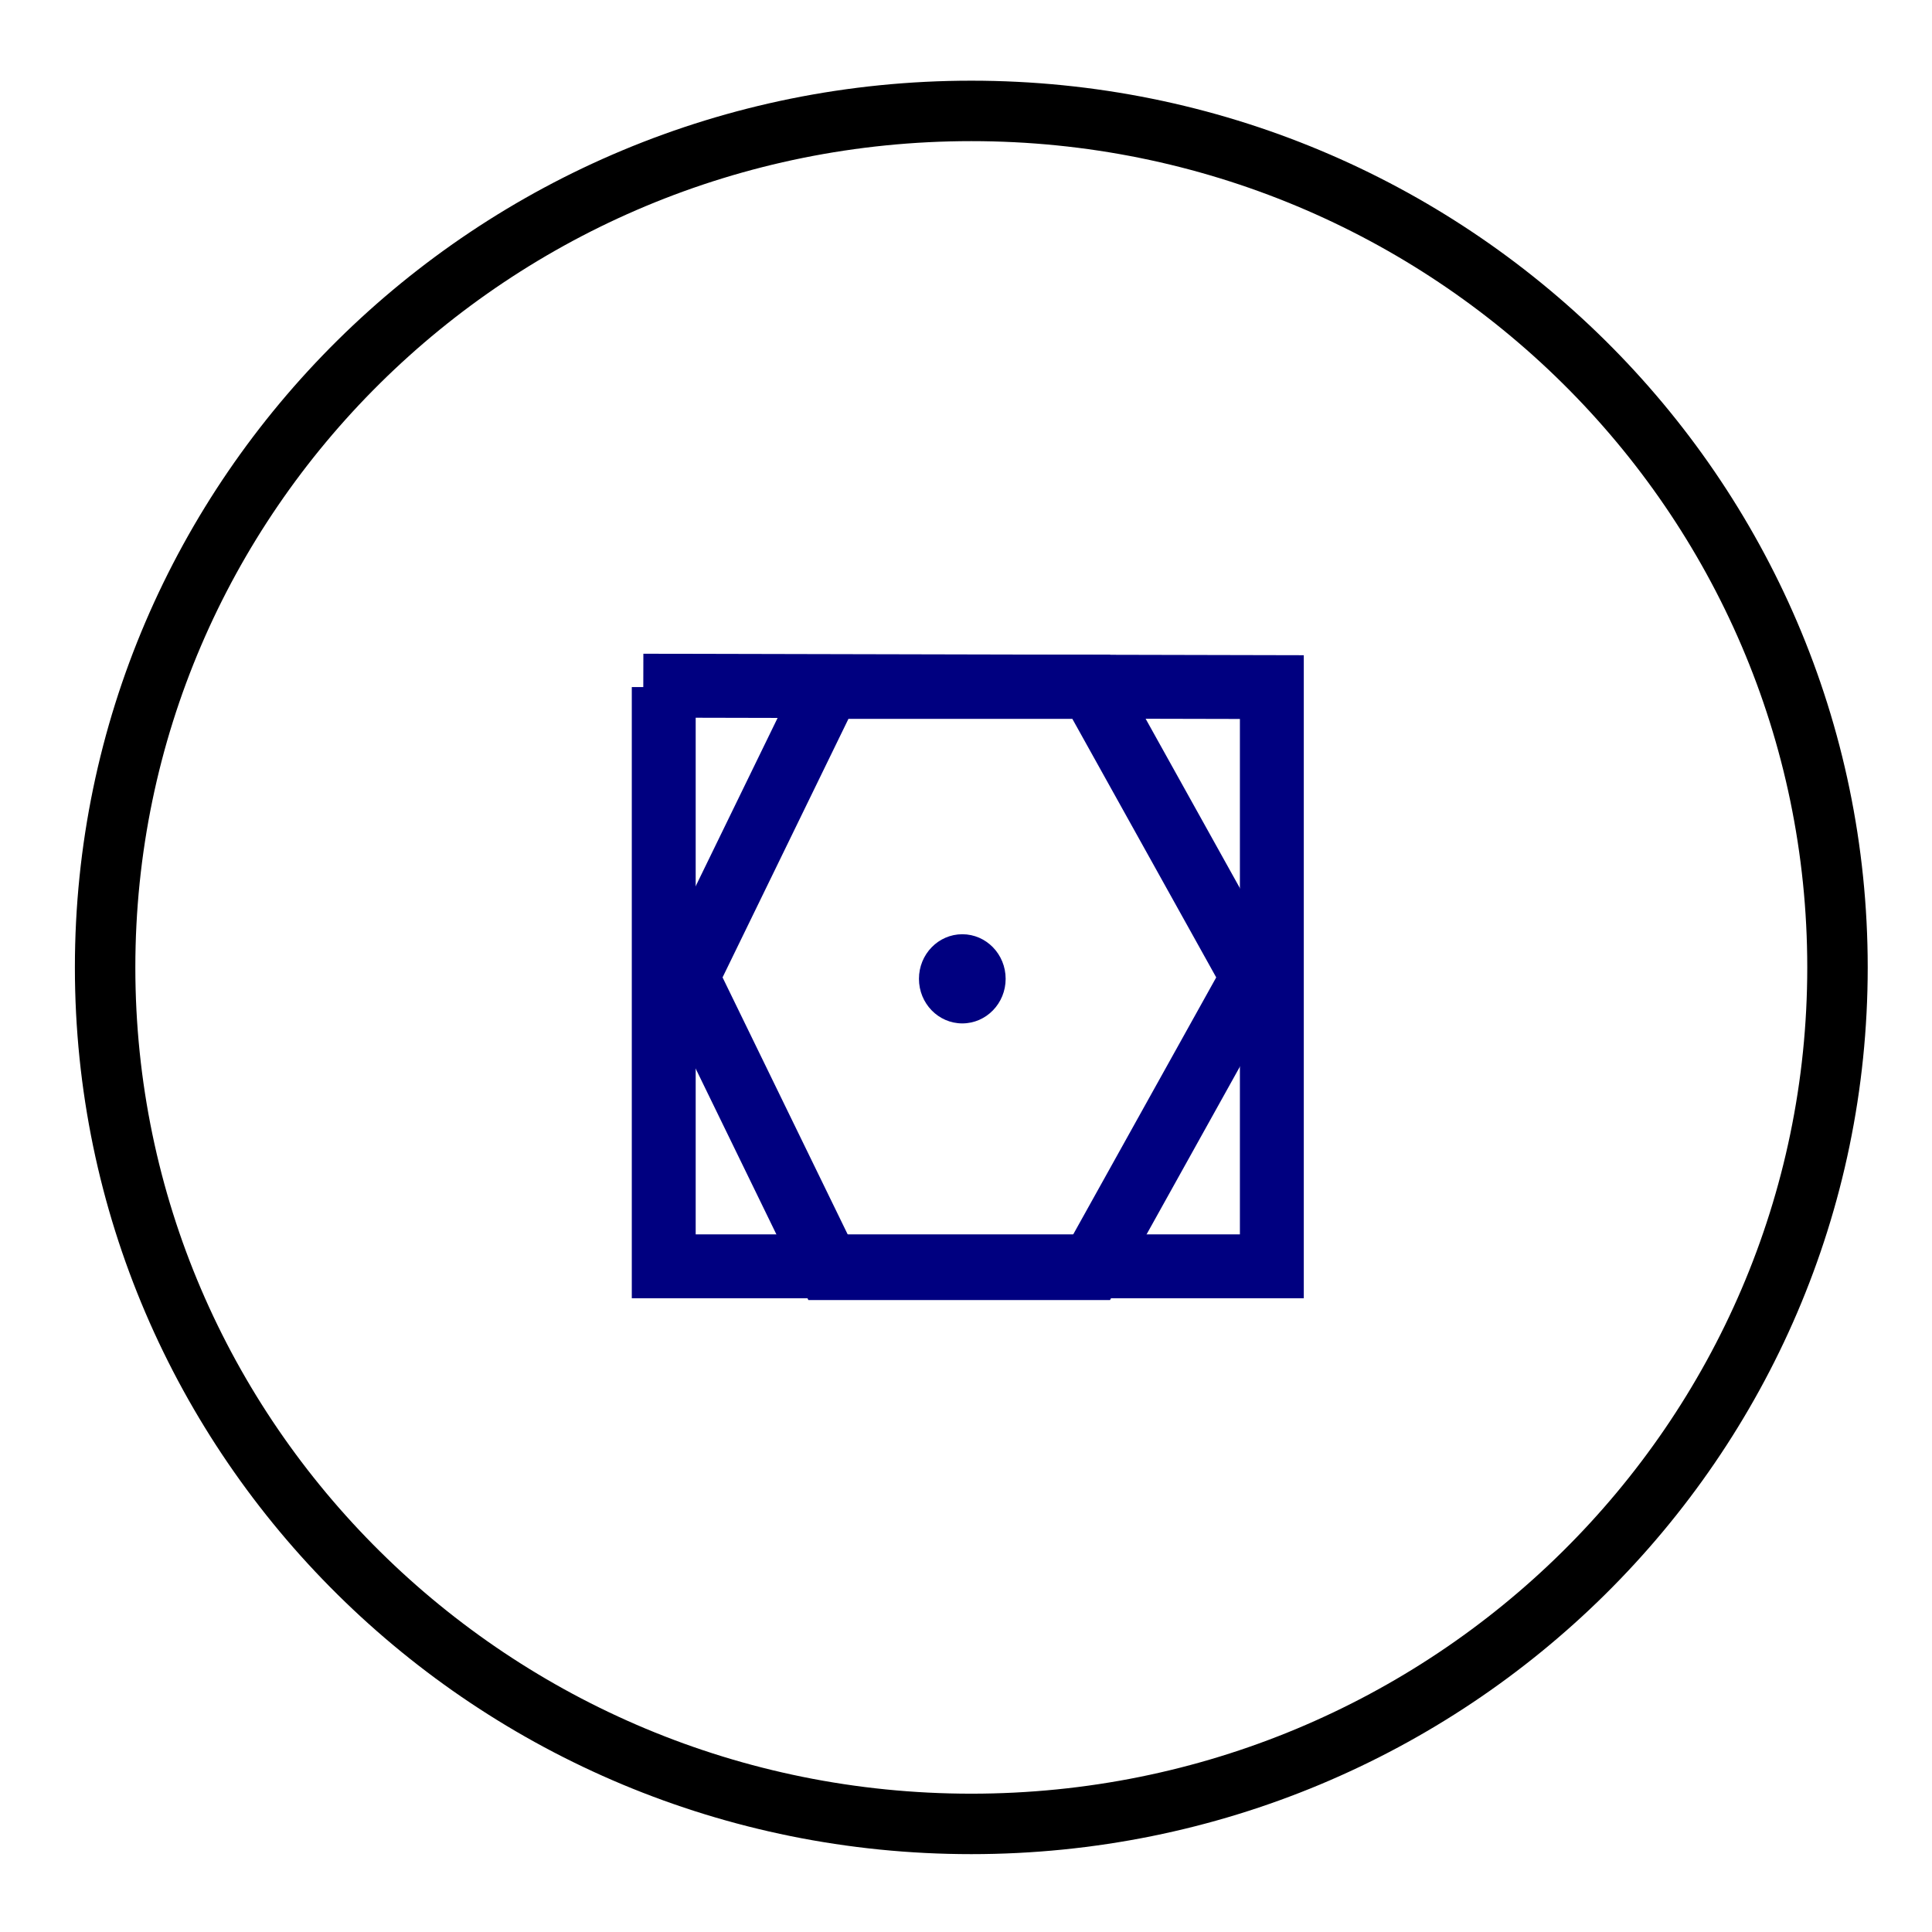
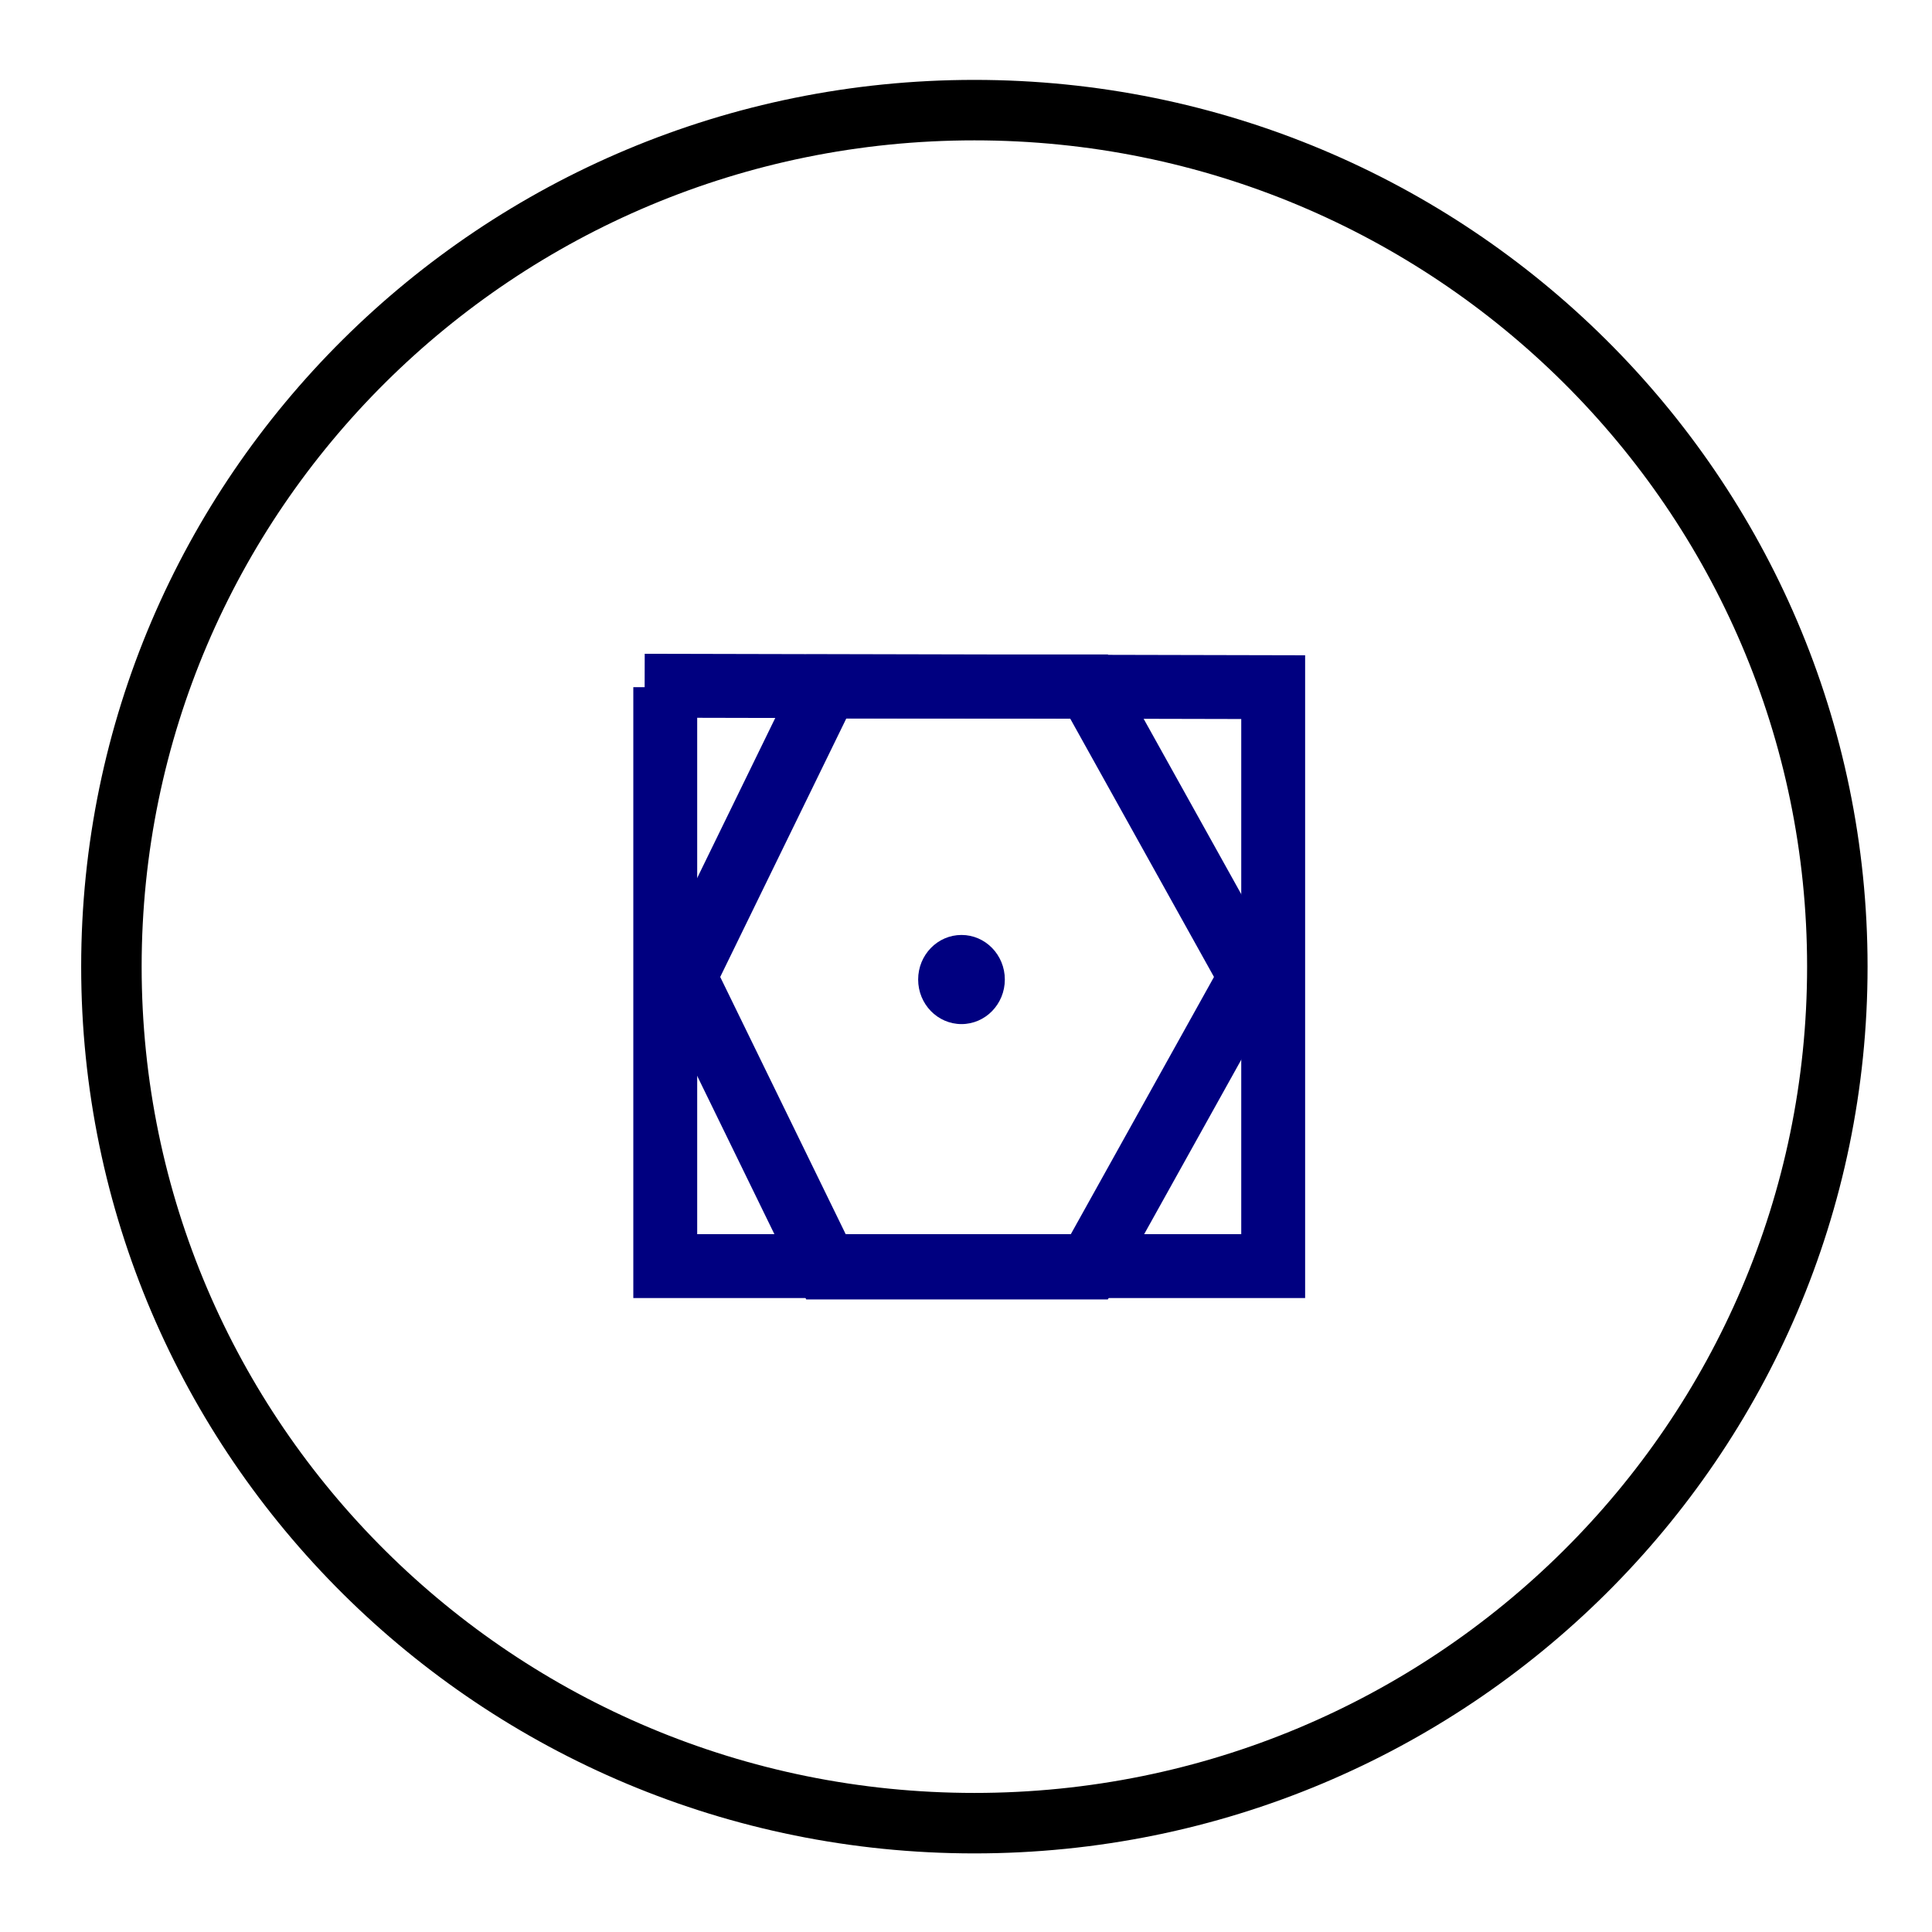
- <svg xmlns="http://www.w3.org/2000/svg" version="1.0" width="300" height="300" id="svg2">
-   <defs id="defs4" />
-   <g id="g3338" transform="translate(1.303346,15.11001)">
-     <path style="fill:none;fill-rule:evenodd;stroke:#000080;stroke-width:9.921;stroke-linecap:butt;stroke-linejoin:miter;stroke-miterlimit:4;stroke-dasharray:none;stroke-opacity:1" d="m 101.762,91.581 0,89.941 94.426,0 0,-89.941 -97.601,-0.22" id="path8412" />
-     <ellipse style="opacity:1;fill:#000080;fill-opacity:1;stroke:none;stroke-width:8;stroke-linecap:round;stroke-linejoin:round;stroke-miterlimit:4;stroke-dasharray:none;stroke-opacity:1" id="path8414" cx="148.122" cy="136.881" rx="6.731" ry="6.923" />
-     <path style="fill:none;fill-rule:evenodd;stroke:#000080;stroke-width:9.952;stroke-linecap:butt;stroke-linejoin:miter;stroke-miterlimit:4;stroke-dasharray:none;stroke-opacity:1" d="m 127.332,91.535 -21.971,45.126 21.971,45.126 40.803,0 25.109,-45.126 -25.109,-45.126 z" id="path8416" />
-     <ellipse style="opacity:1;fill:none;fill-opacity:1;stroke:#000000;stroke-width:9.387;stroke-linecap:round;stroke-linejoin:round;stroke-miterlimit:4;stroke-dasharray:none;stroke-opacity:1" id="path8077" cx="149.52" cy="135.109" rx="134.501" ry="132.997" />
+ <svg xmlns="http://www.w3.org/2000/svg" width="300" height="300" version="1.0">
+   <g transform="translate(1.3 15.1)">
+     <path d="m102 91.6v89.9h94.4v-89.9l-97.6-0.22" fill="none" stroke="#000080" stroke-width="9.92" />
+     <ellipse cx="148" cy="137" rx="6.73" ry="6.92" fill="#000080" />
+     <path d="m127 91.5-22 45.1 22 45.1h40.8l25.1-45.1-25.1-45.1z" fill="none" stroke="#000080" stroke-width="9.95" />
+     <ellipse cx="150" cy="135" rx="134" ry="133" fill="none" stroke="#000" stroke-linecap="round" stroke-linejoin="round" stroke-width="9.39" />
  </g>
</svg>
